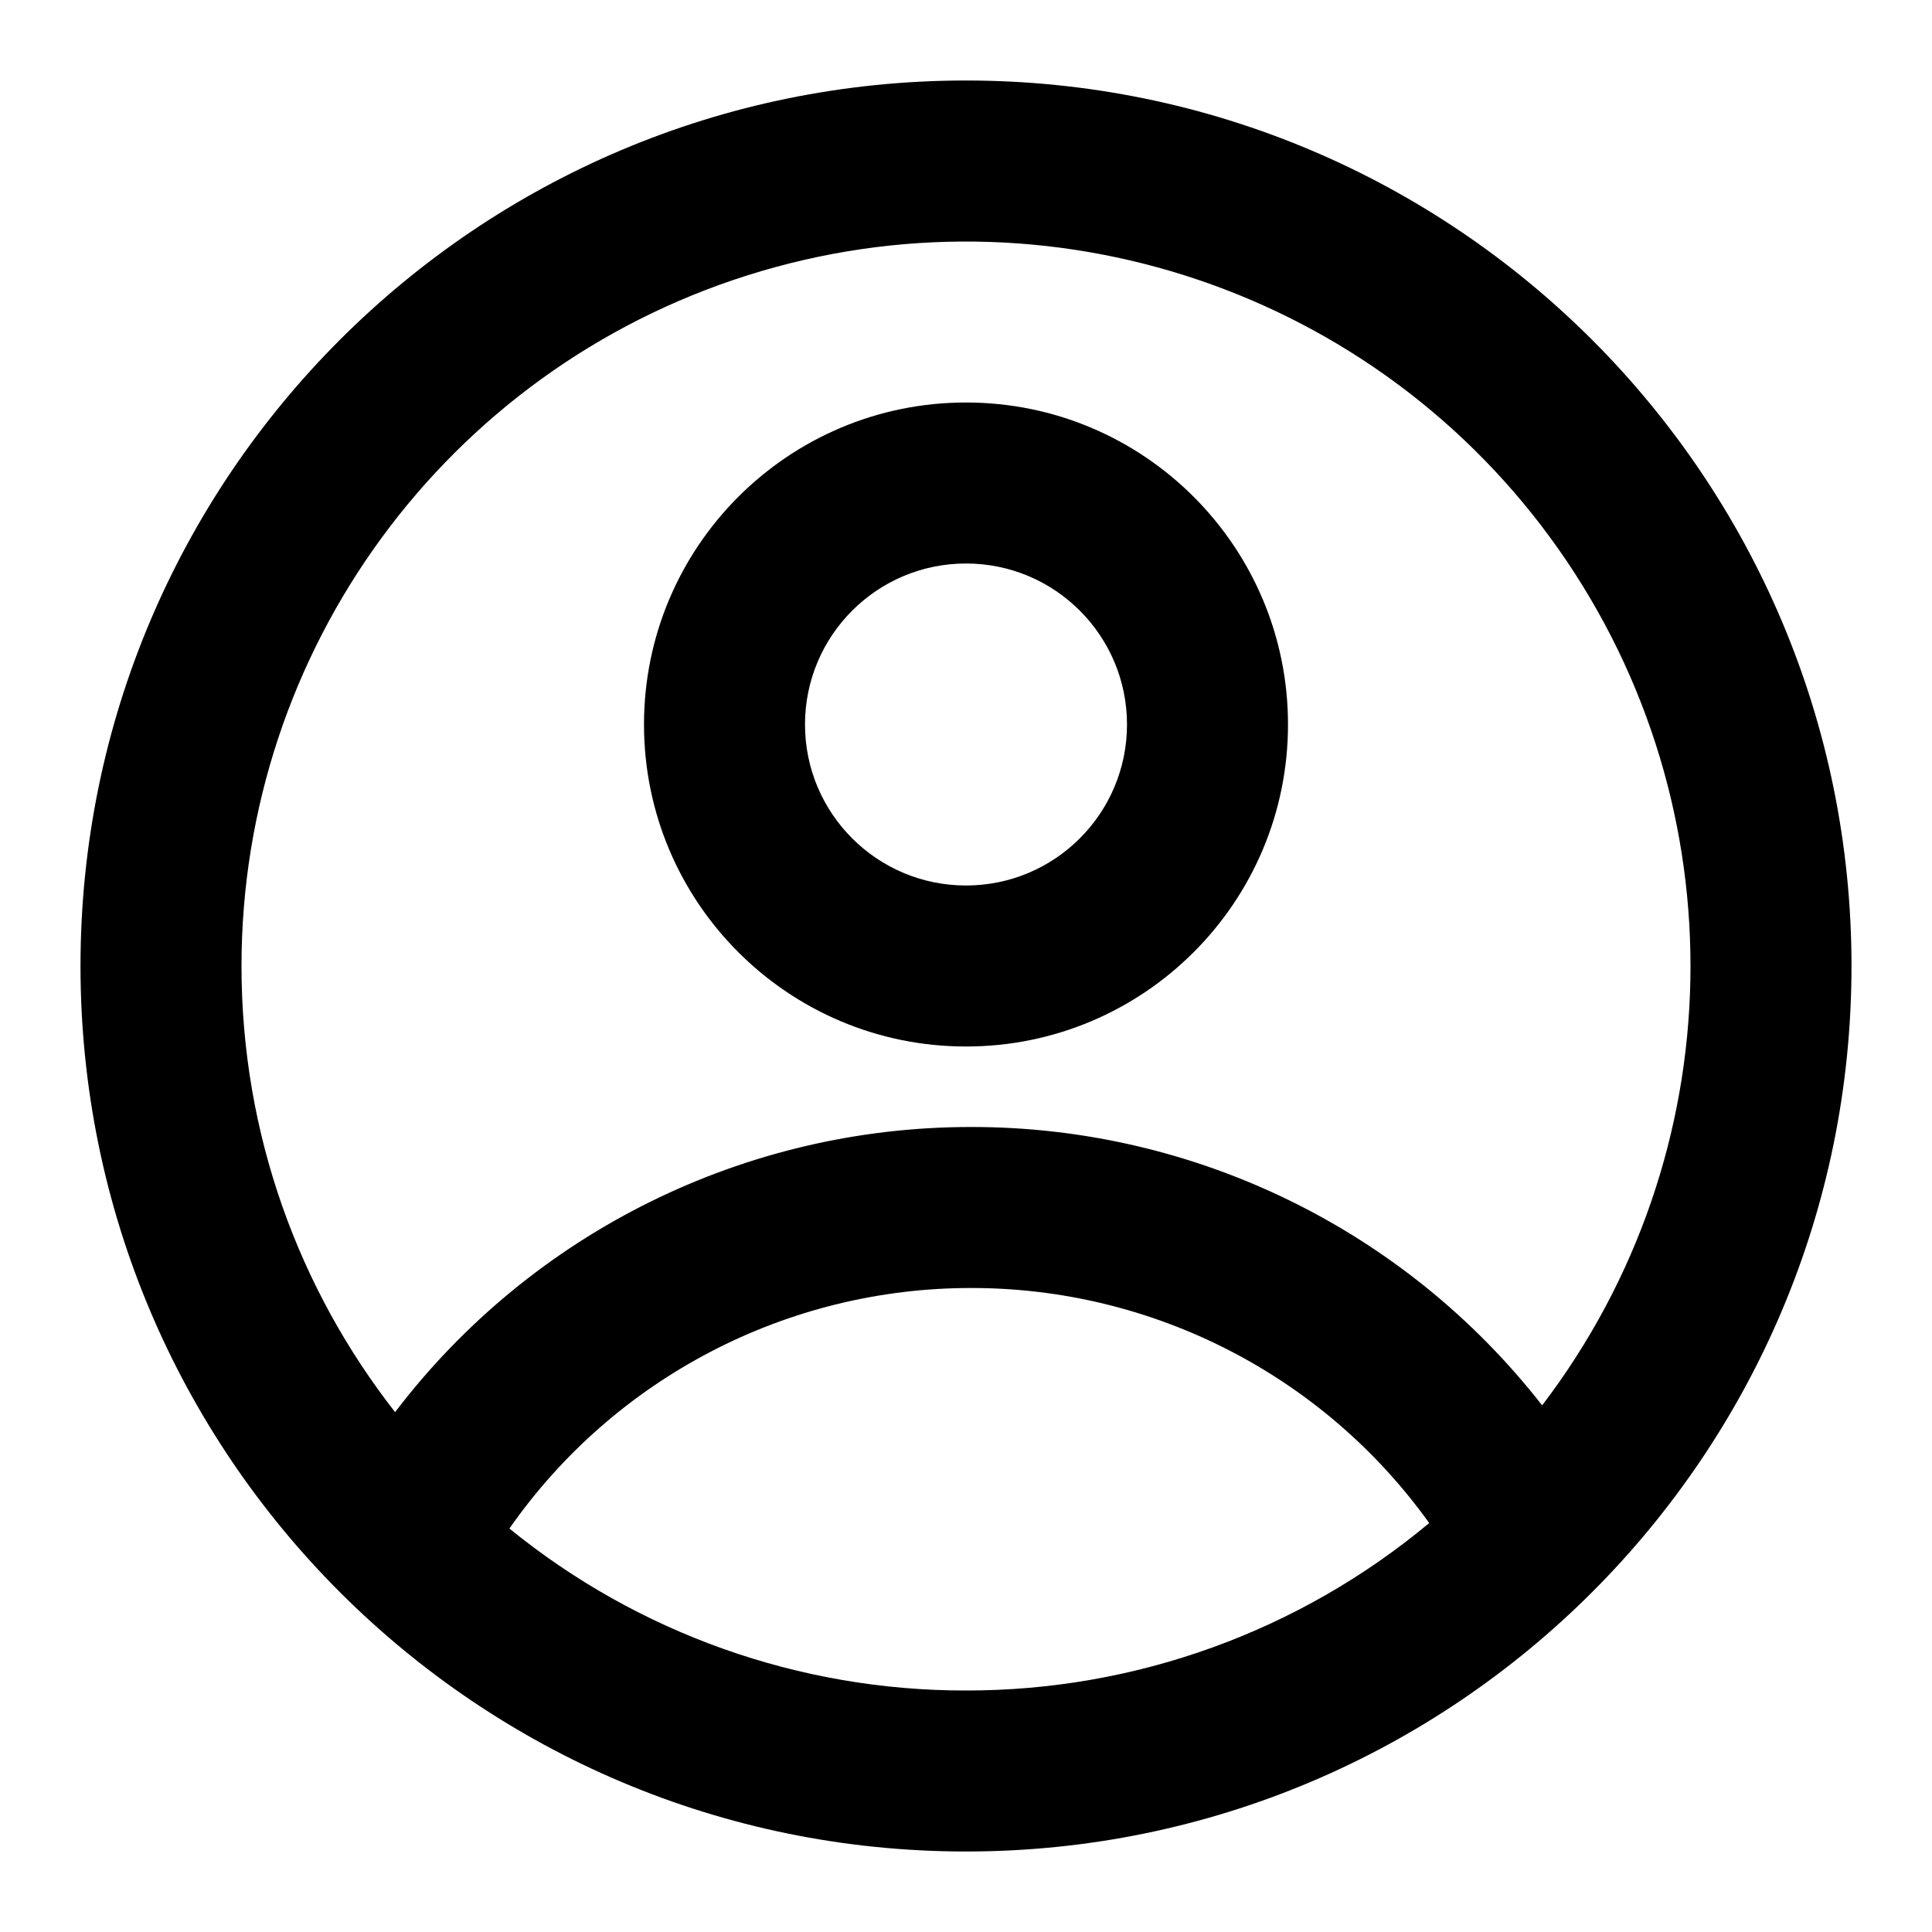
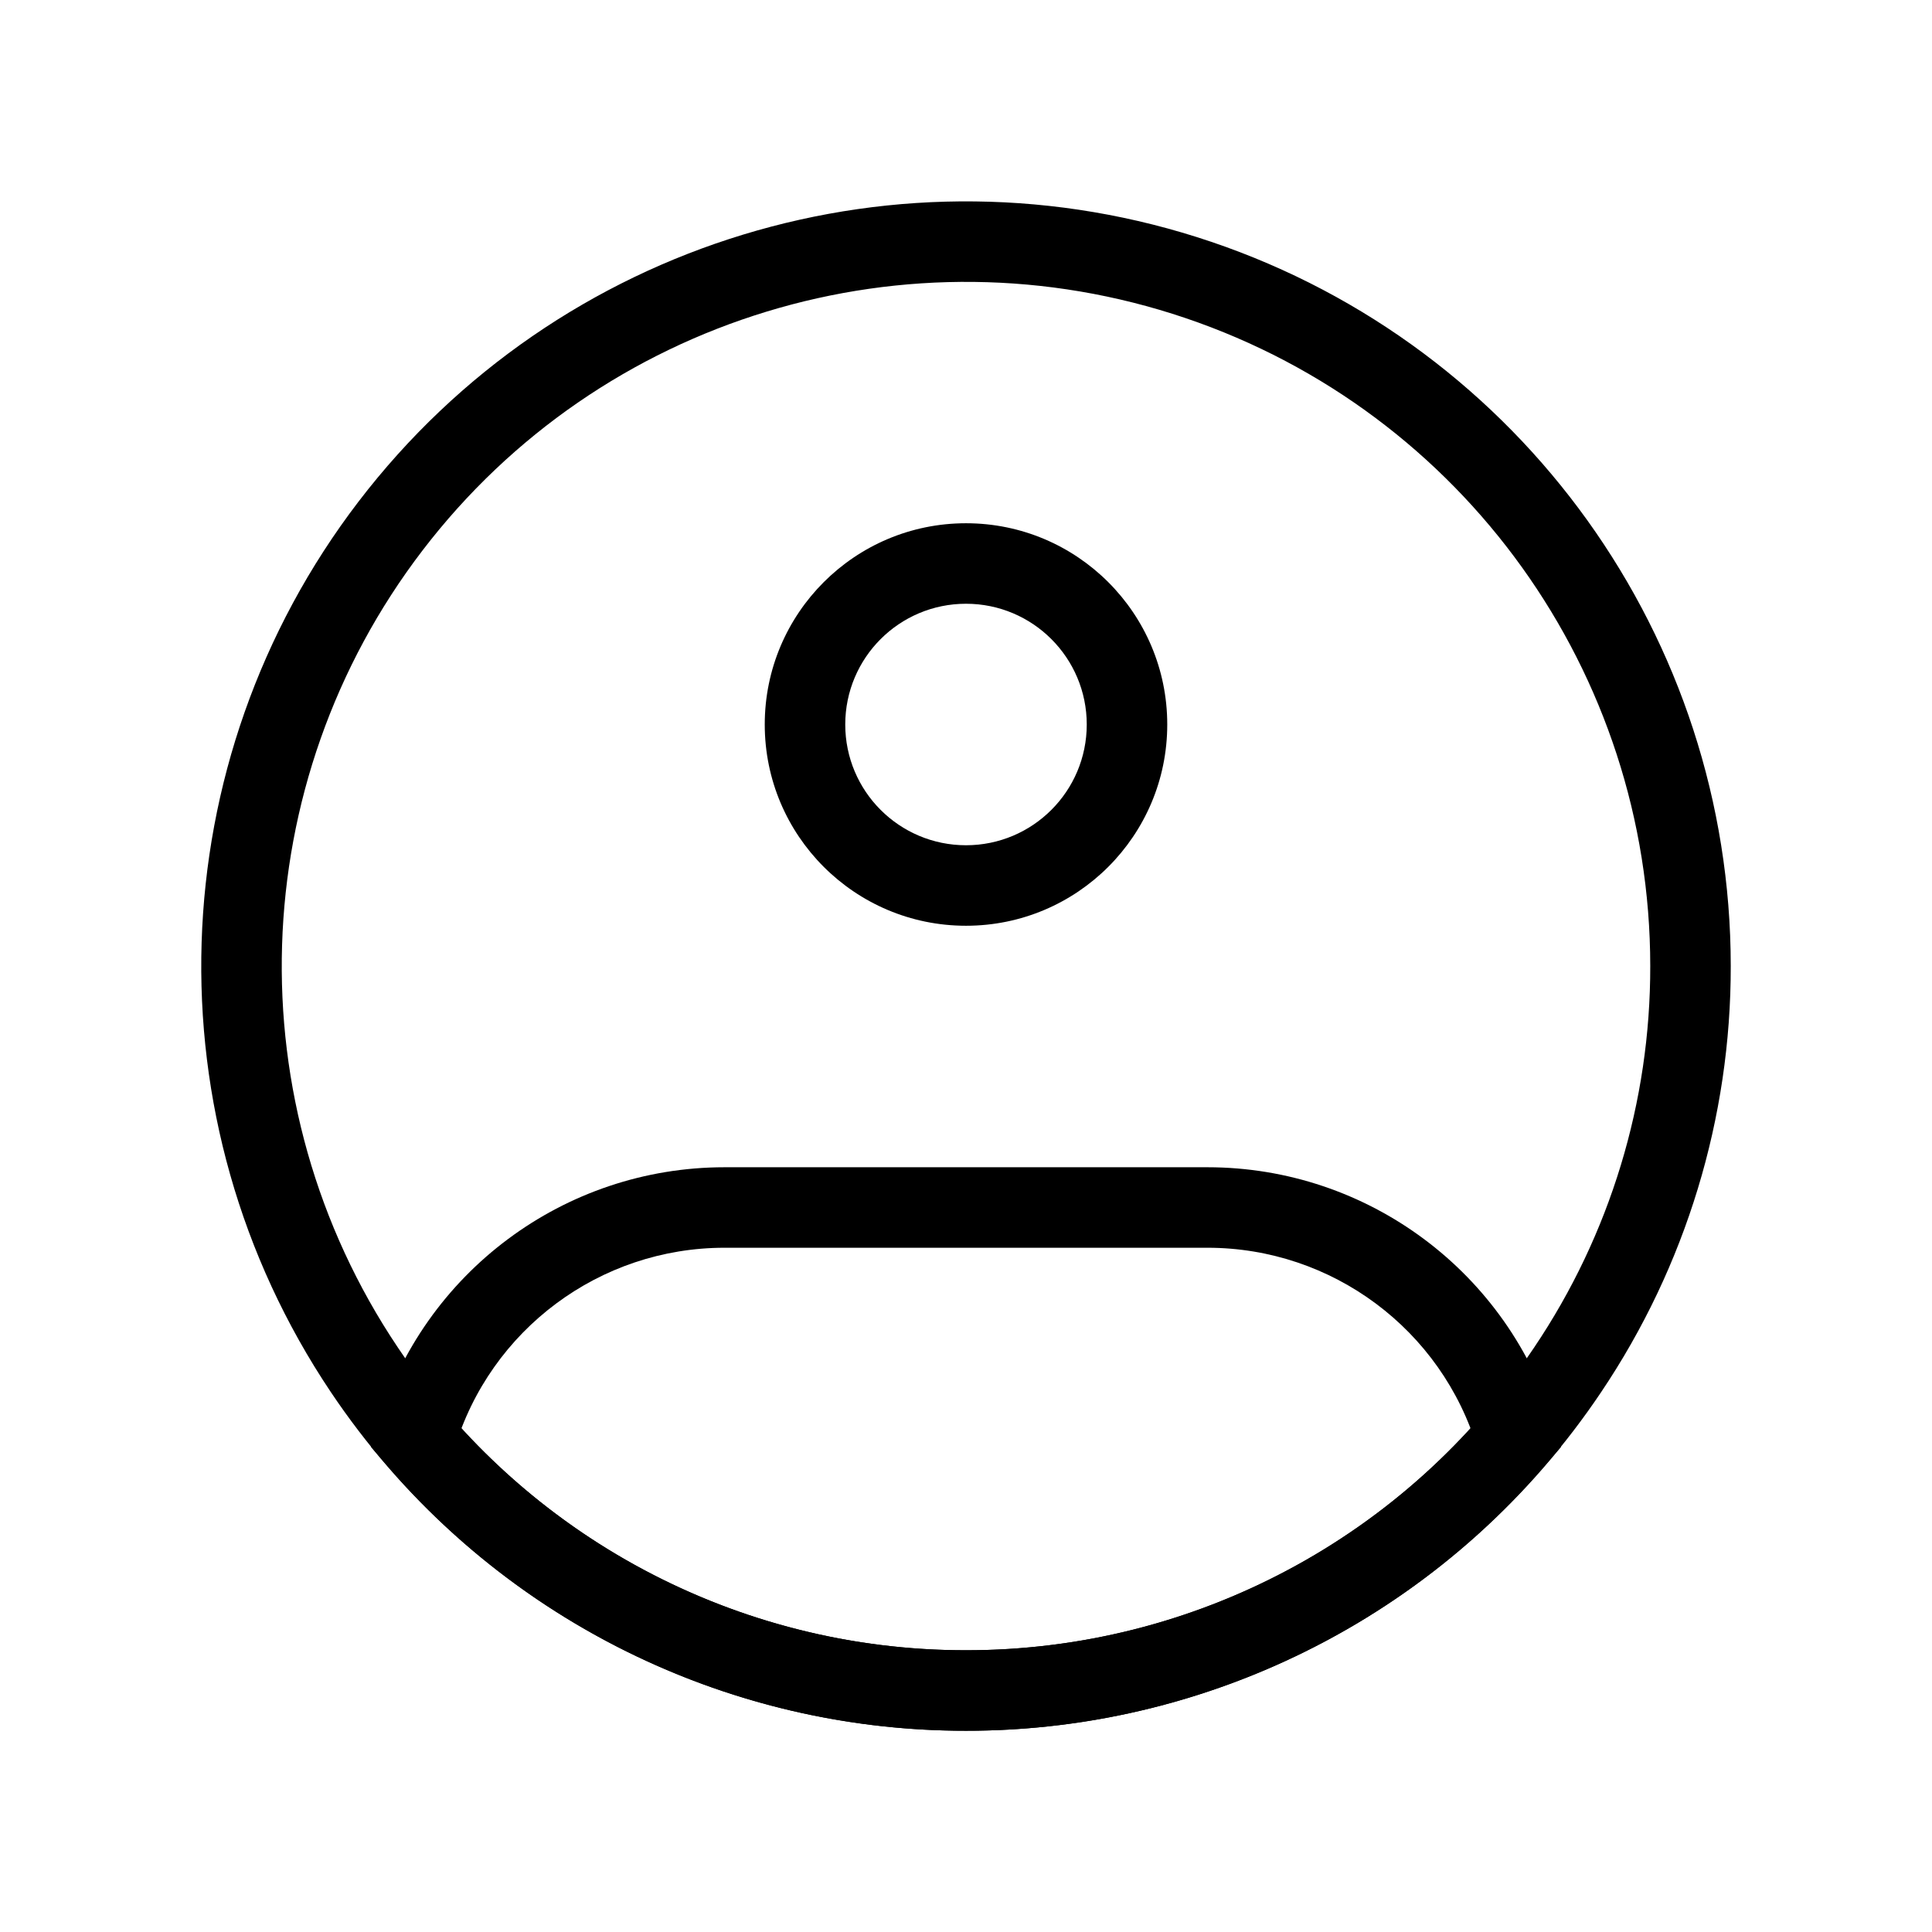
<svg xmlns="http://www.w3.org/2000/svg" width="1em" height="1em" viewBox="0 0 24 24">
-   <g fill="black" fill-rule="evenodd" clip-rule="evenodd">
-     <path d="M16 9a4 4 0 1 1-8 0a4 4 0 0 1 8 0m-2 0a2 2 0 1 1-4 0a2 2 0 0 1 4 0" />
-     <path d="M12 1C5.925 1 1 5.925 1 12s4.925 11 11 11s11-4.925 11-11S18.075 1 12 1M3 12c0 2.09.713 4.014 1.908 5.542A8.986 8.986 0 0 1 12.065 14a8.984 8.984 0 0 1 7.092 3.458A9 9 0 1 0 3 12m9 9a8.963 8.963 0 0 1-5.672-2.012A6.992 6.992 0 0 1 12.065 16a6.991 6.991 0 0 1 5.689 2.92A8.964 8.964 0 0 1 12 21" />
+   <g fill="none">
+     <path stroke="currentColor" d="M21 12a8.958 8.958 0 0 1-1.526 5.016A8.991 8.991 0 0 1 12 21a8.991 8.991 0 0 1-7.474-3.984A9 9 0 1 1 21 12Z" />
+     <path fill="currentColor" d="M13.5 9a1.5 1.5 0 0 1-1.5 1.5v1A2.5 2.5 0 0 0 14.5 9zM12 10.5A1.5 1.5 0 0 1 10.5 9h-1a2.5 2.5 0 0 0 2.5 2.5zM10.5 9A1.5 1.5 0 0 1 12 7.5v-1A2.5 2.5 0 0 0 9.5 9zM12 7.5A1.5 1.5 0 0 1 13.5 9h1A2.5 2.5 0 0 0 12 6.5zM5.166 17.856l-.48-.142l-.077.261l.177.207zm13.668 0l.38.326l.177-.207l-.078-.261zM9 15.5h6v-1H9zm0-1a4.502 4.502 0 0 0-4.313 3.214l.958.285A3.502 3.502 0 0 1 9 15.5zm3 6a8.48 8.48 0 0 1-6.455-2.97l-.759.652A9.48 9.48 0 0 0 12 21.5zm3-5a3.502 3.502 0 0 1 3.355 2.5l.958-.286A4.502 4.502 0 0 0 15 14.5zm3.455 2.03A8.48 8.48 0 0 1 12 20.5v1a9.48 9.48 0 0 0 7.214-3.318z" />
  </g>
</svg>
